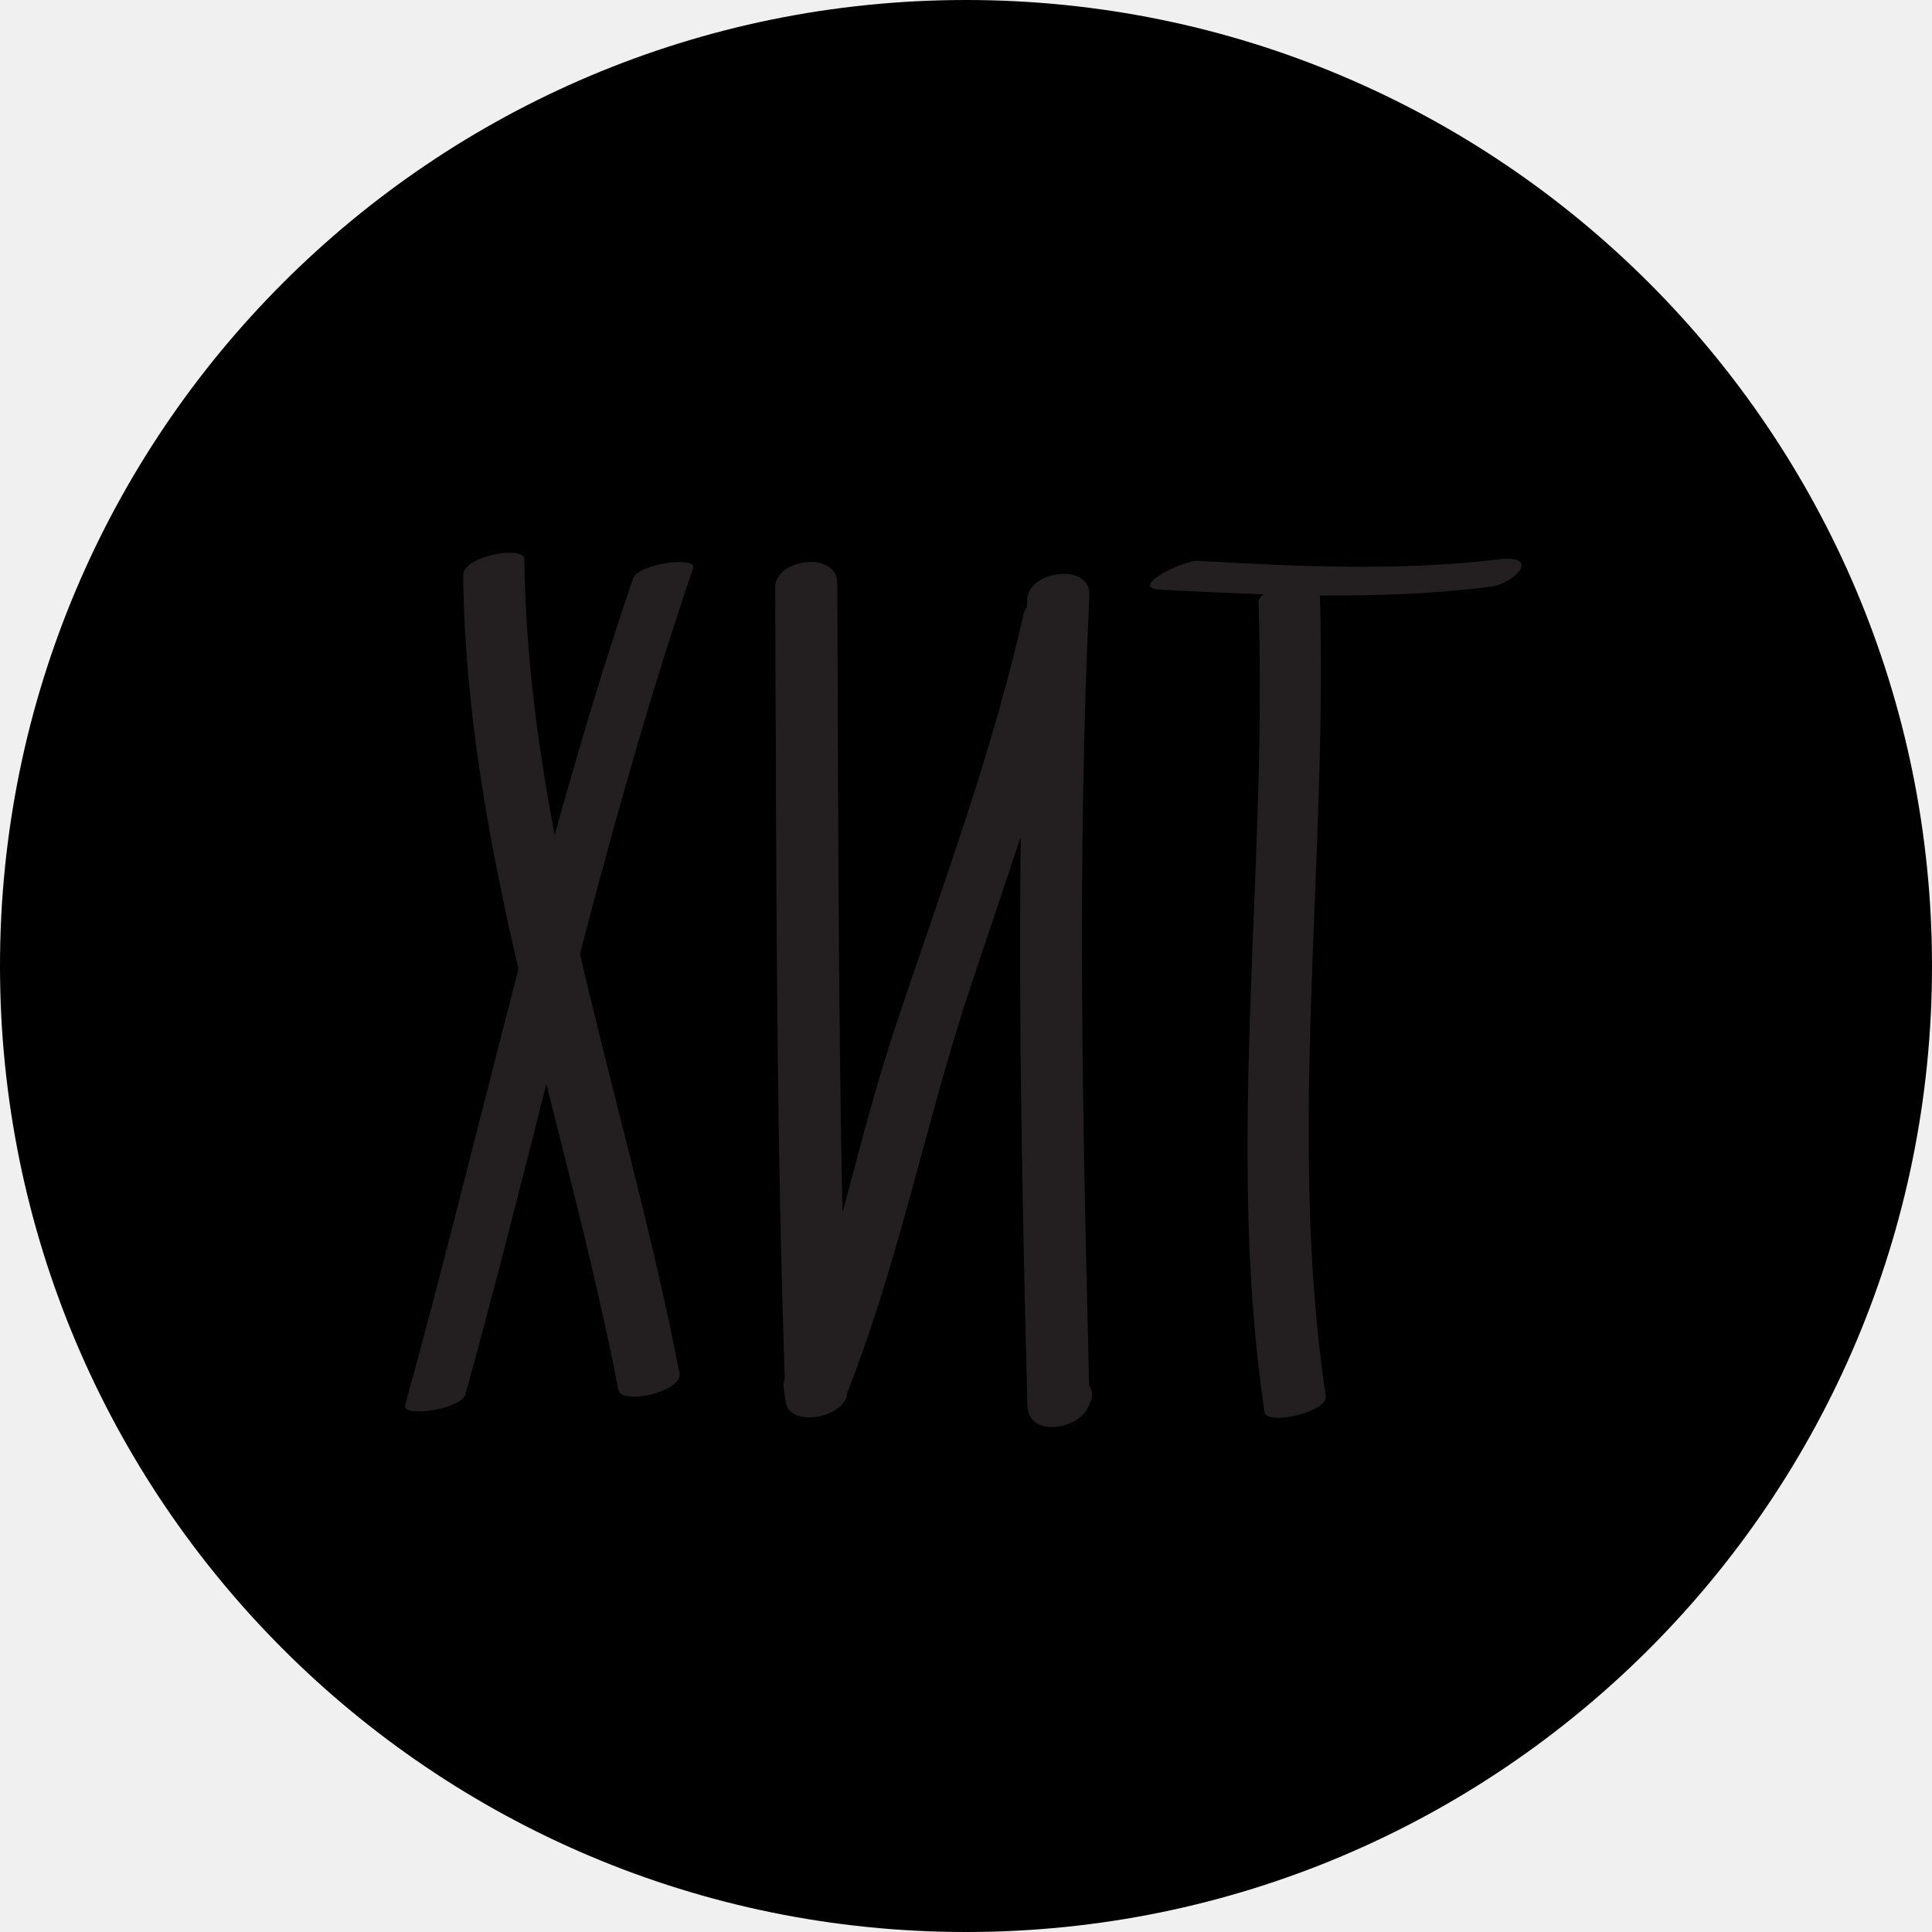
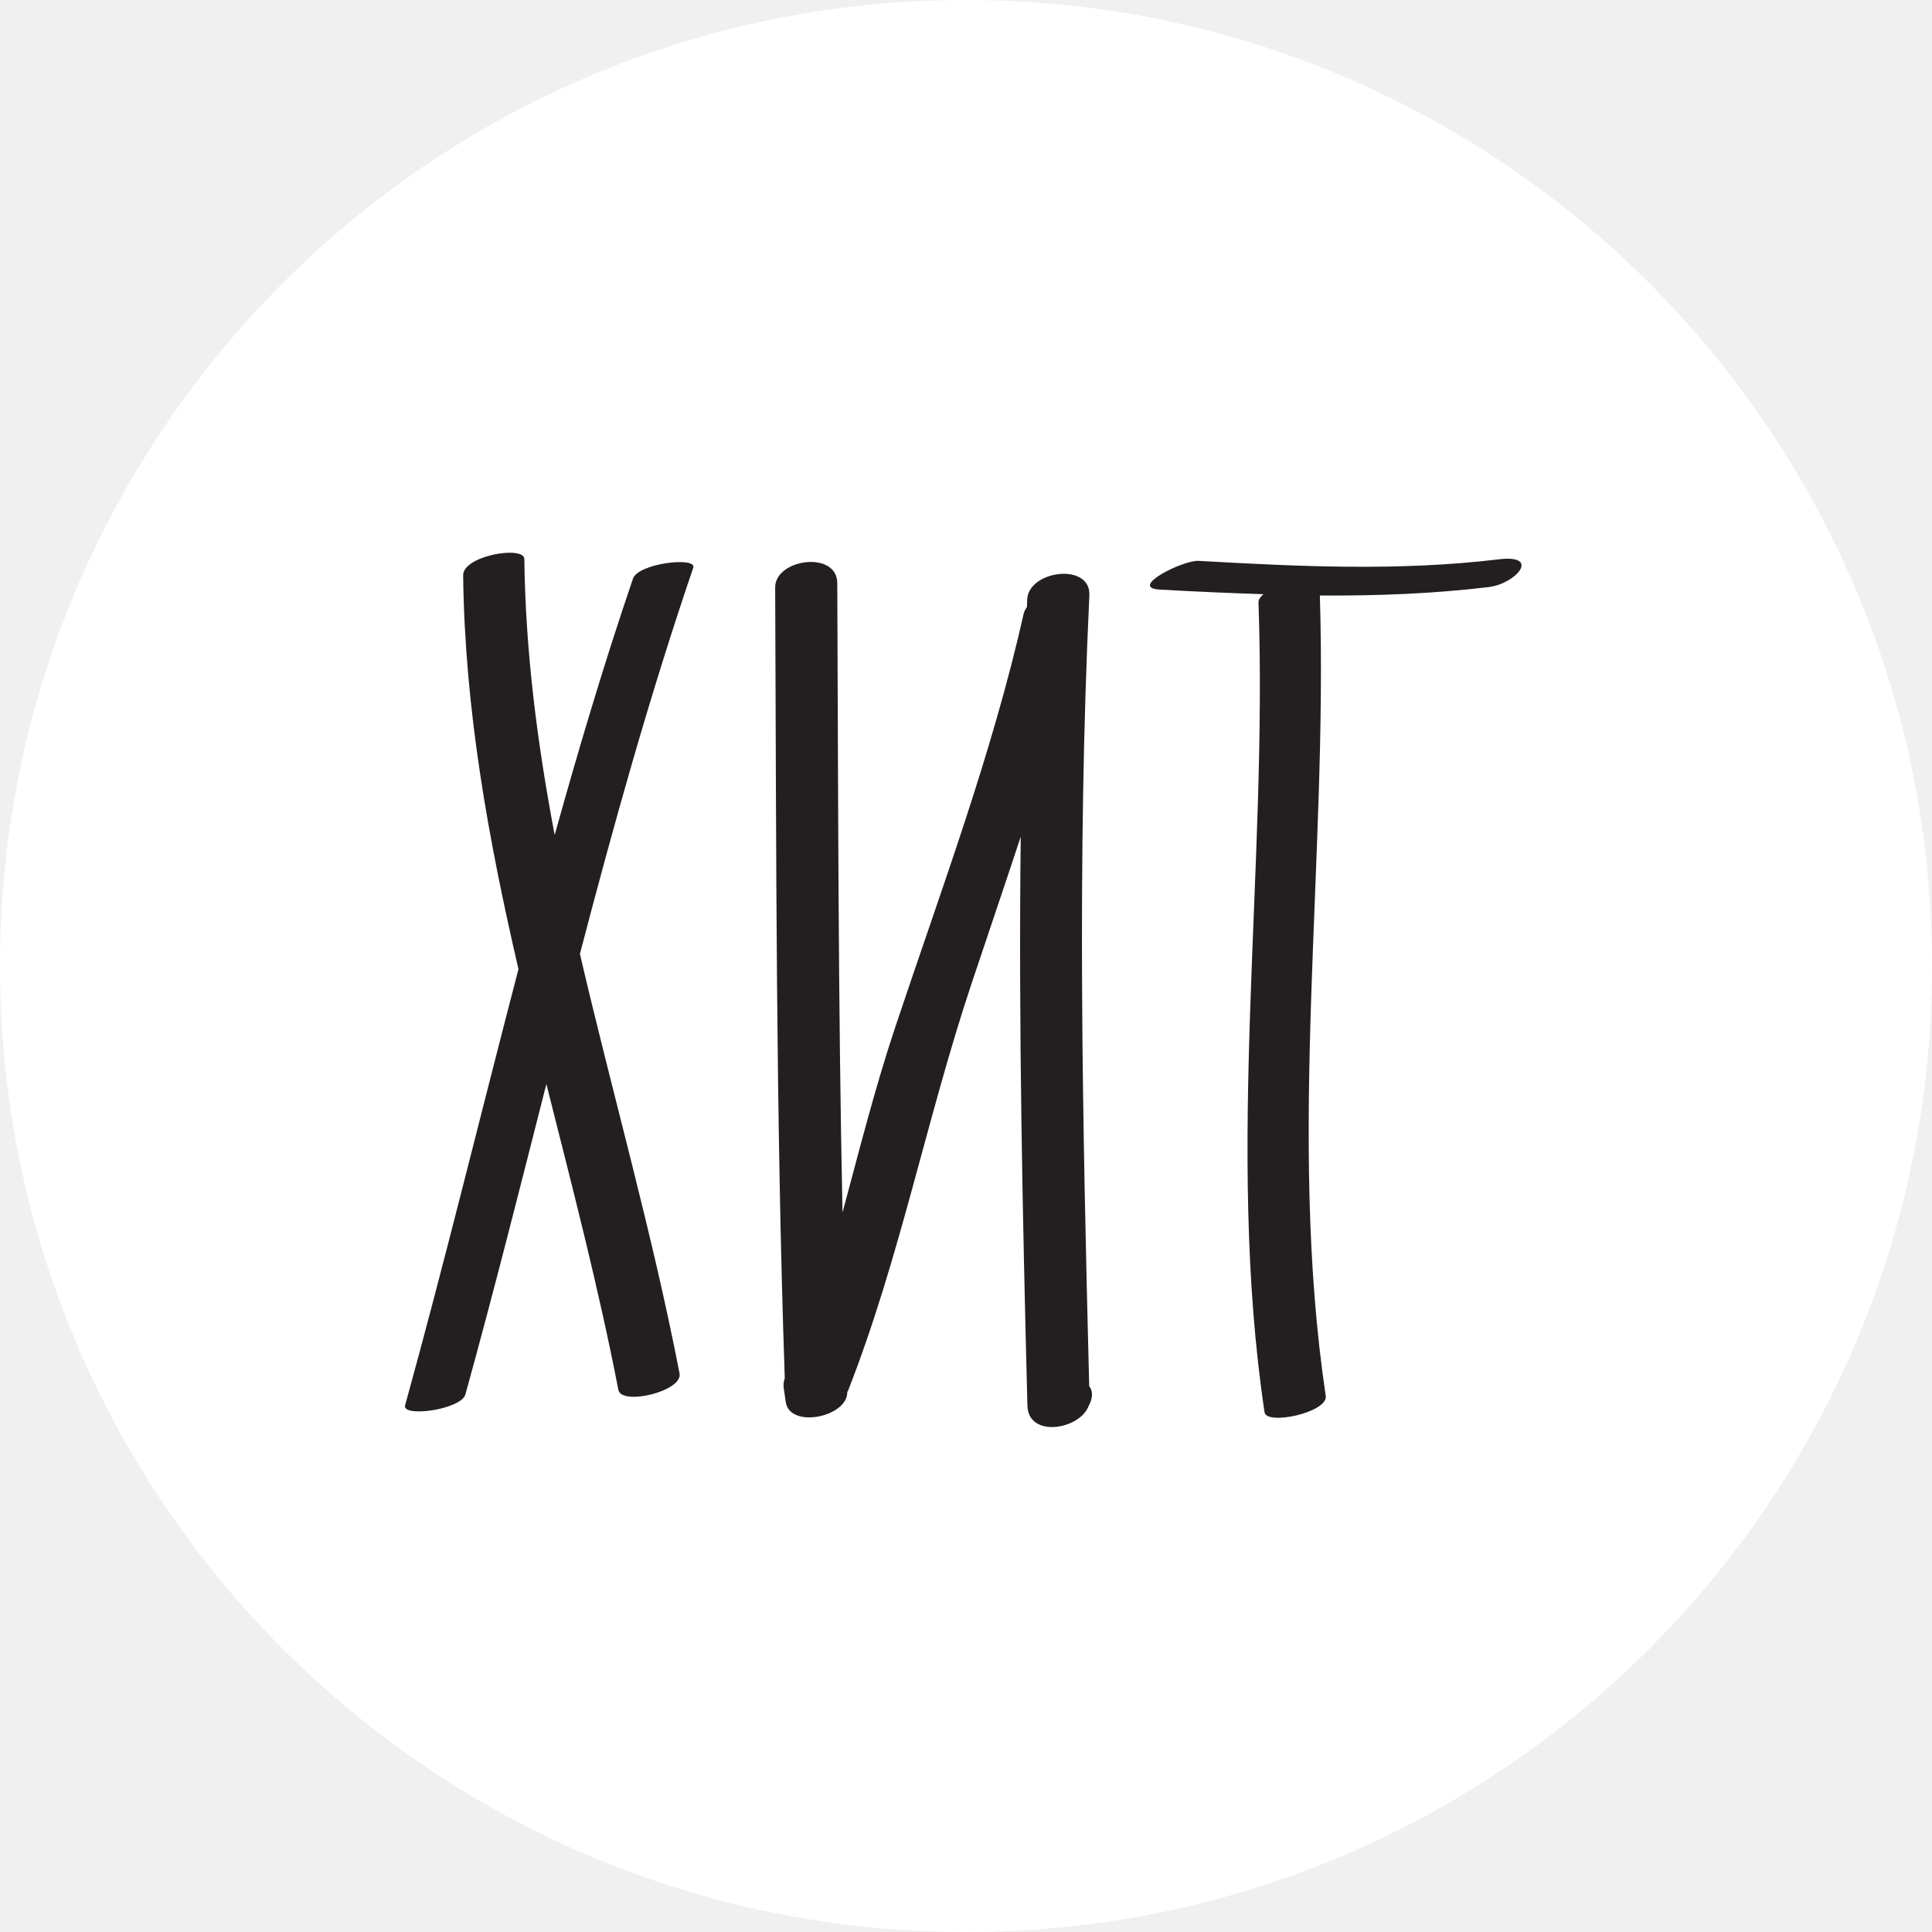
<svg xmlns="http://www.w3.org/2000/svg" width="61" height="61" viewBox="0 0 61 61">
-   <circle fill="#000" cx="30.5" cy="30.5" r="30.5" />
+   <circle fill="#FFF" cx="30.5" cy="30.5" r="30.5" />
  <g fill="#231F20">
    <path d="M19.985 18.27c-.915 2.683-1.718 5.384-2.472 8.094-.543-2.863-.921-5.756-.958-8.715-.005-.431-1.939-.11-1.932.518.052 4.243.8 8.354 1.747 12.432-1.196 4.58-2.311 9.18-3.579 13.771-.109.394 1.771.138 1.904-.344.902-3.265 1.726-6.535 2.556-9.8.805 3.204 1.644 6.407 2.273 9.657.098.508 2.041.045 1.932-.518-.864-4.462-2.12-8.836-3.146-13.247 1.068-4.086 2.202-8.157 3.578-12.191.124-.361-1.737-.145-1.903.343zM34.395 18.798c.049-1.047-1.919-.794-1.963.128-.004.08-.004.159-.008.238-.039.065-.084.128-.101.204-1.004 4.463-2.611 8.729-4.056 13.06-.644 1.93-1.139 3.898-1.666 5.856-.139-6.623-.135-13.237-.165-19.871-.005-1.042-1.965-.769-1.961.134.037 8.337.018 16.641.303 24.971a.644.644 0 0 0-.034.301l.064.445c.123.856 1.959.48 1.944-.317.005-.011.016-.018.021-.029 1.636-4.171 2.478-8.591 3.894-12.838.521-1.558 1.048-3.108 1.561-4.662-.071 5.987.058 11.969.211 17.961.026 1.012 1.58.771 1.91.065l.056-.119c.112-.239.088-.423-.015-.558-.211-8.333-.389-16.635.005-24.969zM47.32 17.66c-3.158.38-6.312.227-9.478.048-.491-.028-2.24.851-1.221.908 1.093.062 2.182.109 3.271.145-.093.081-.161.167-.157.265.295 8.408-1.054 17.239.191 25.564.063.424 2.01.005 1.932-.518-1.229-8.229.069-16.951-.185-25.27 1.776.012 3.551-.052 5.33-.266.857-.102 1.669-1.039.317-.876z" />
  </g>
</svg>
